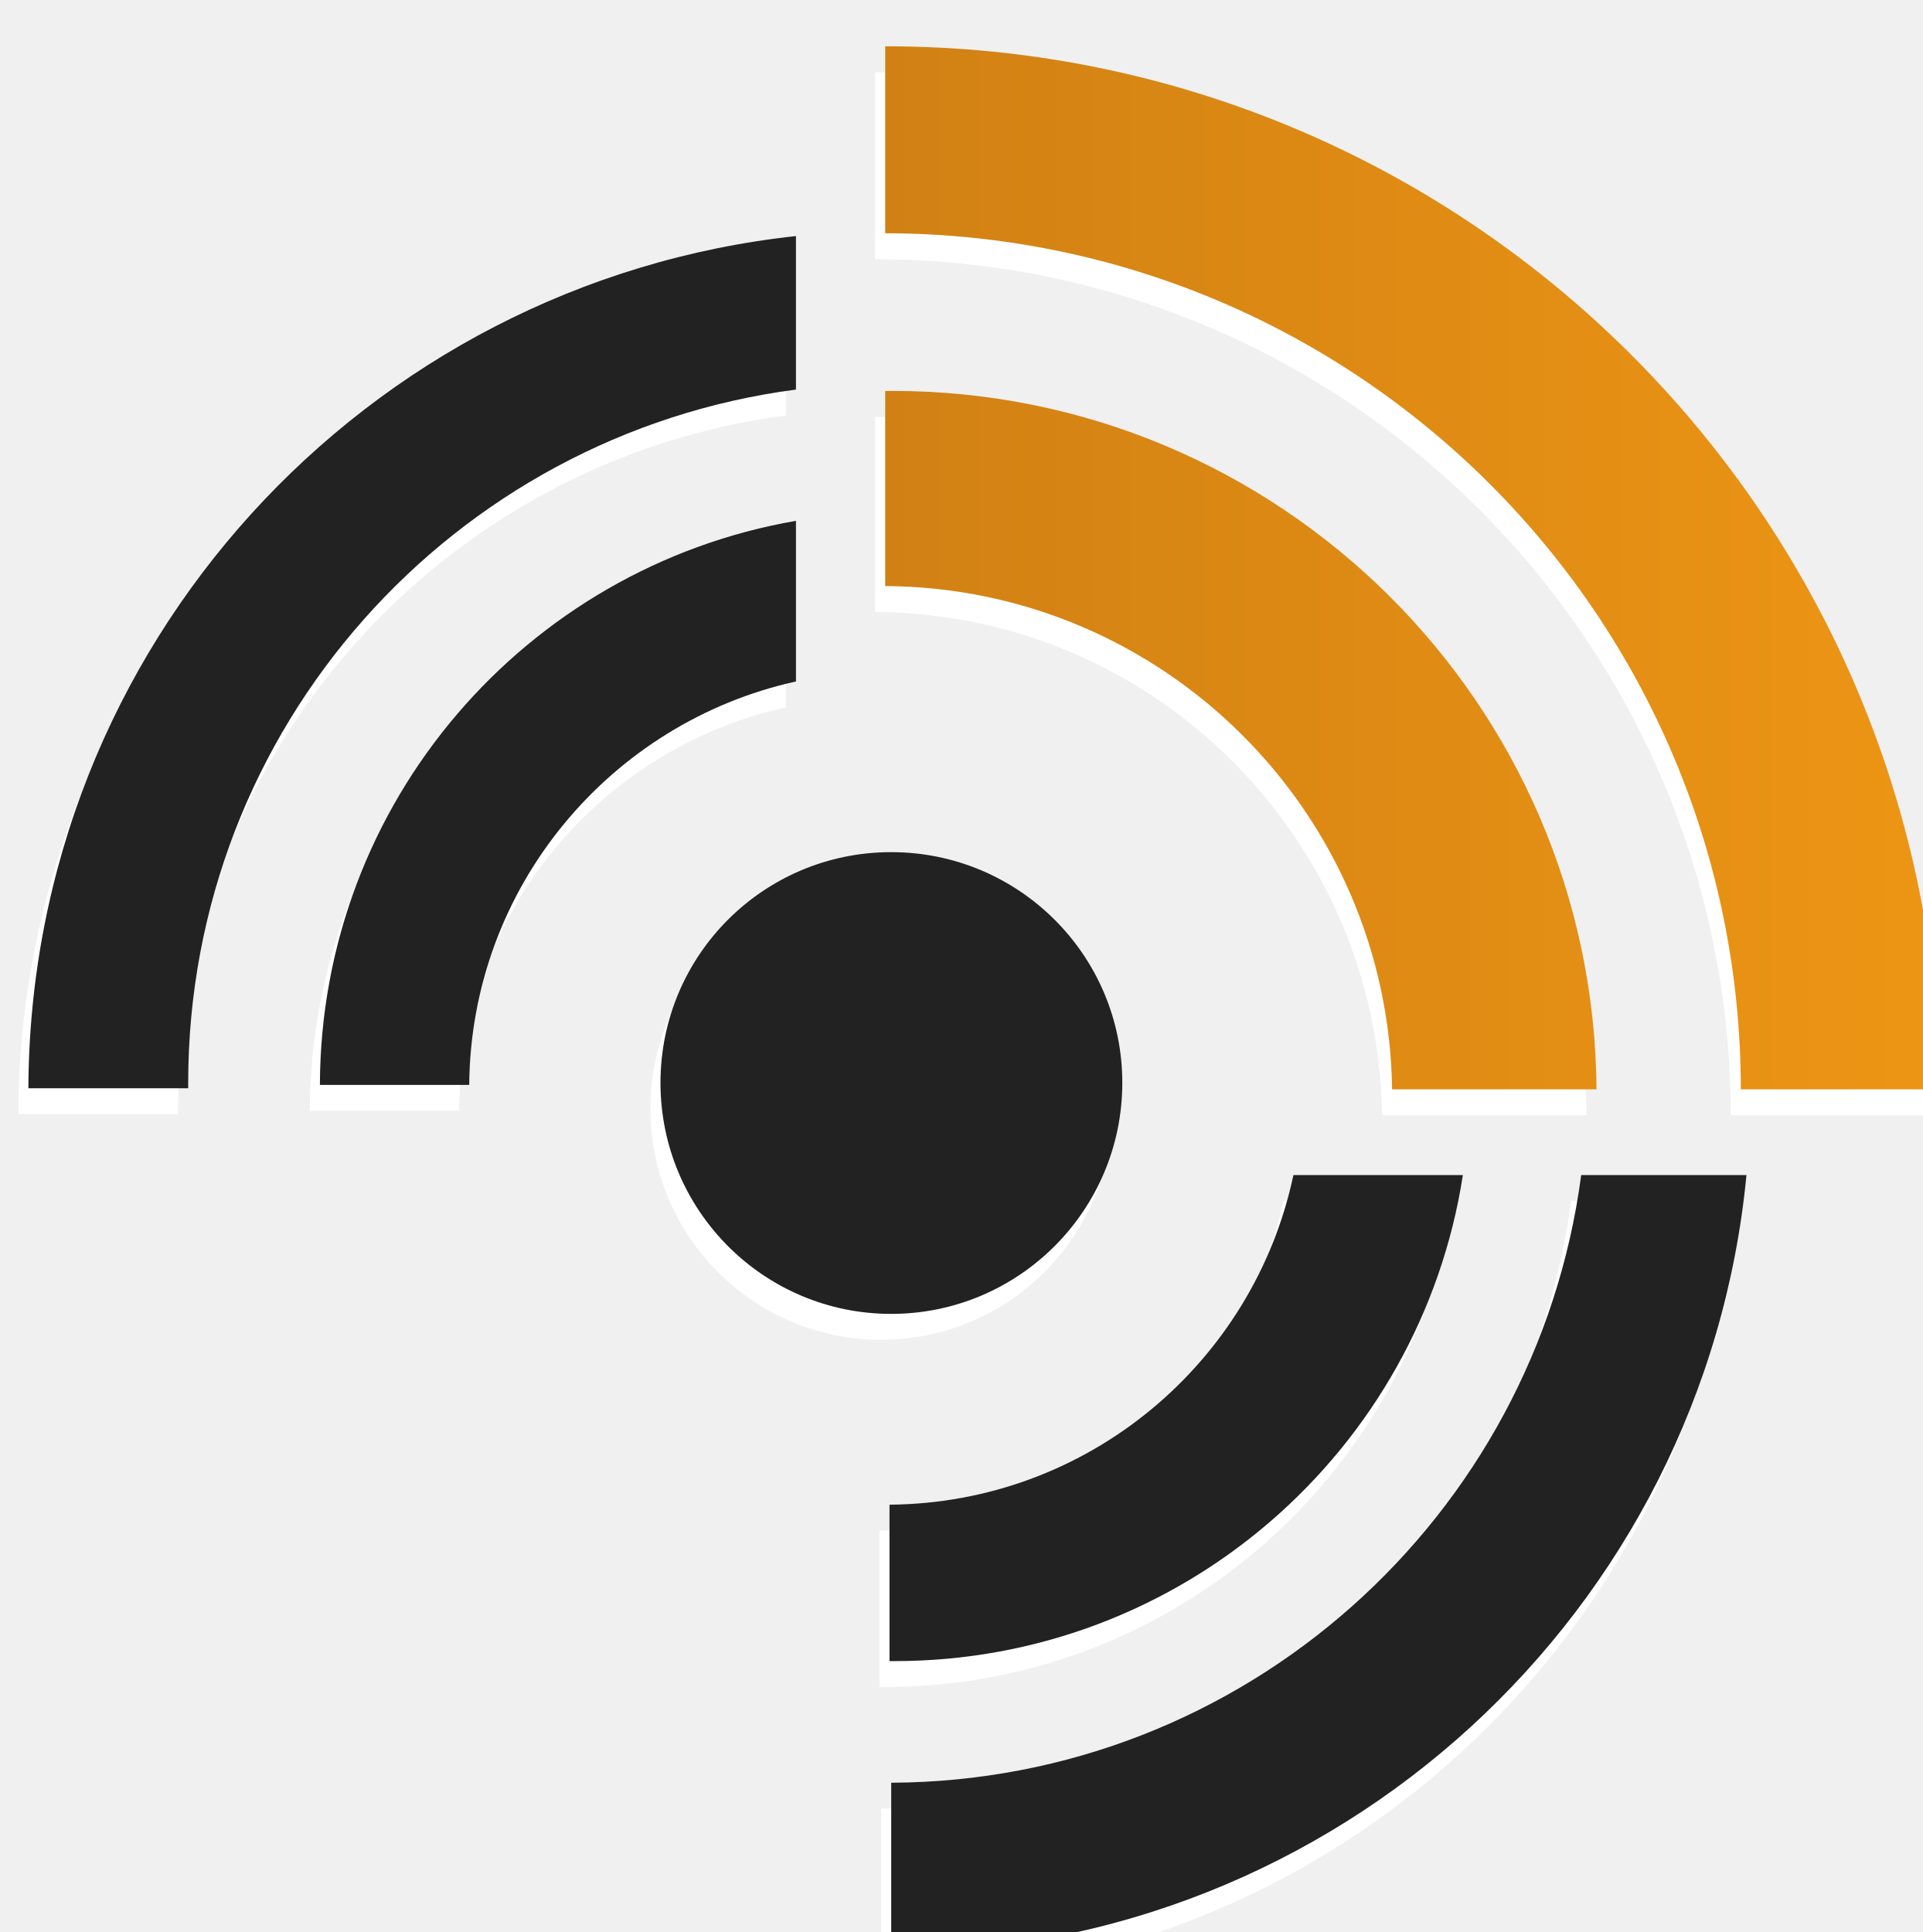
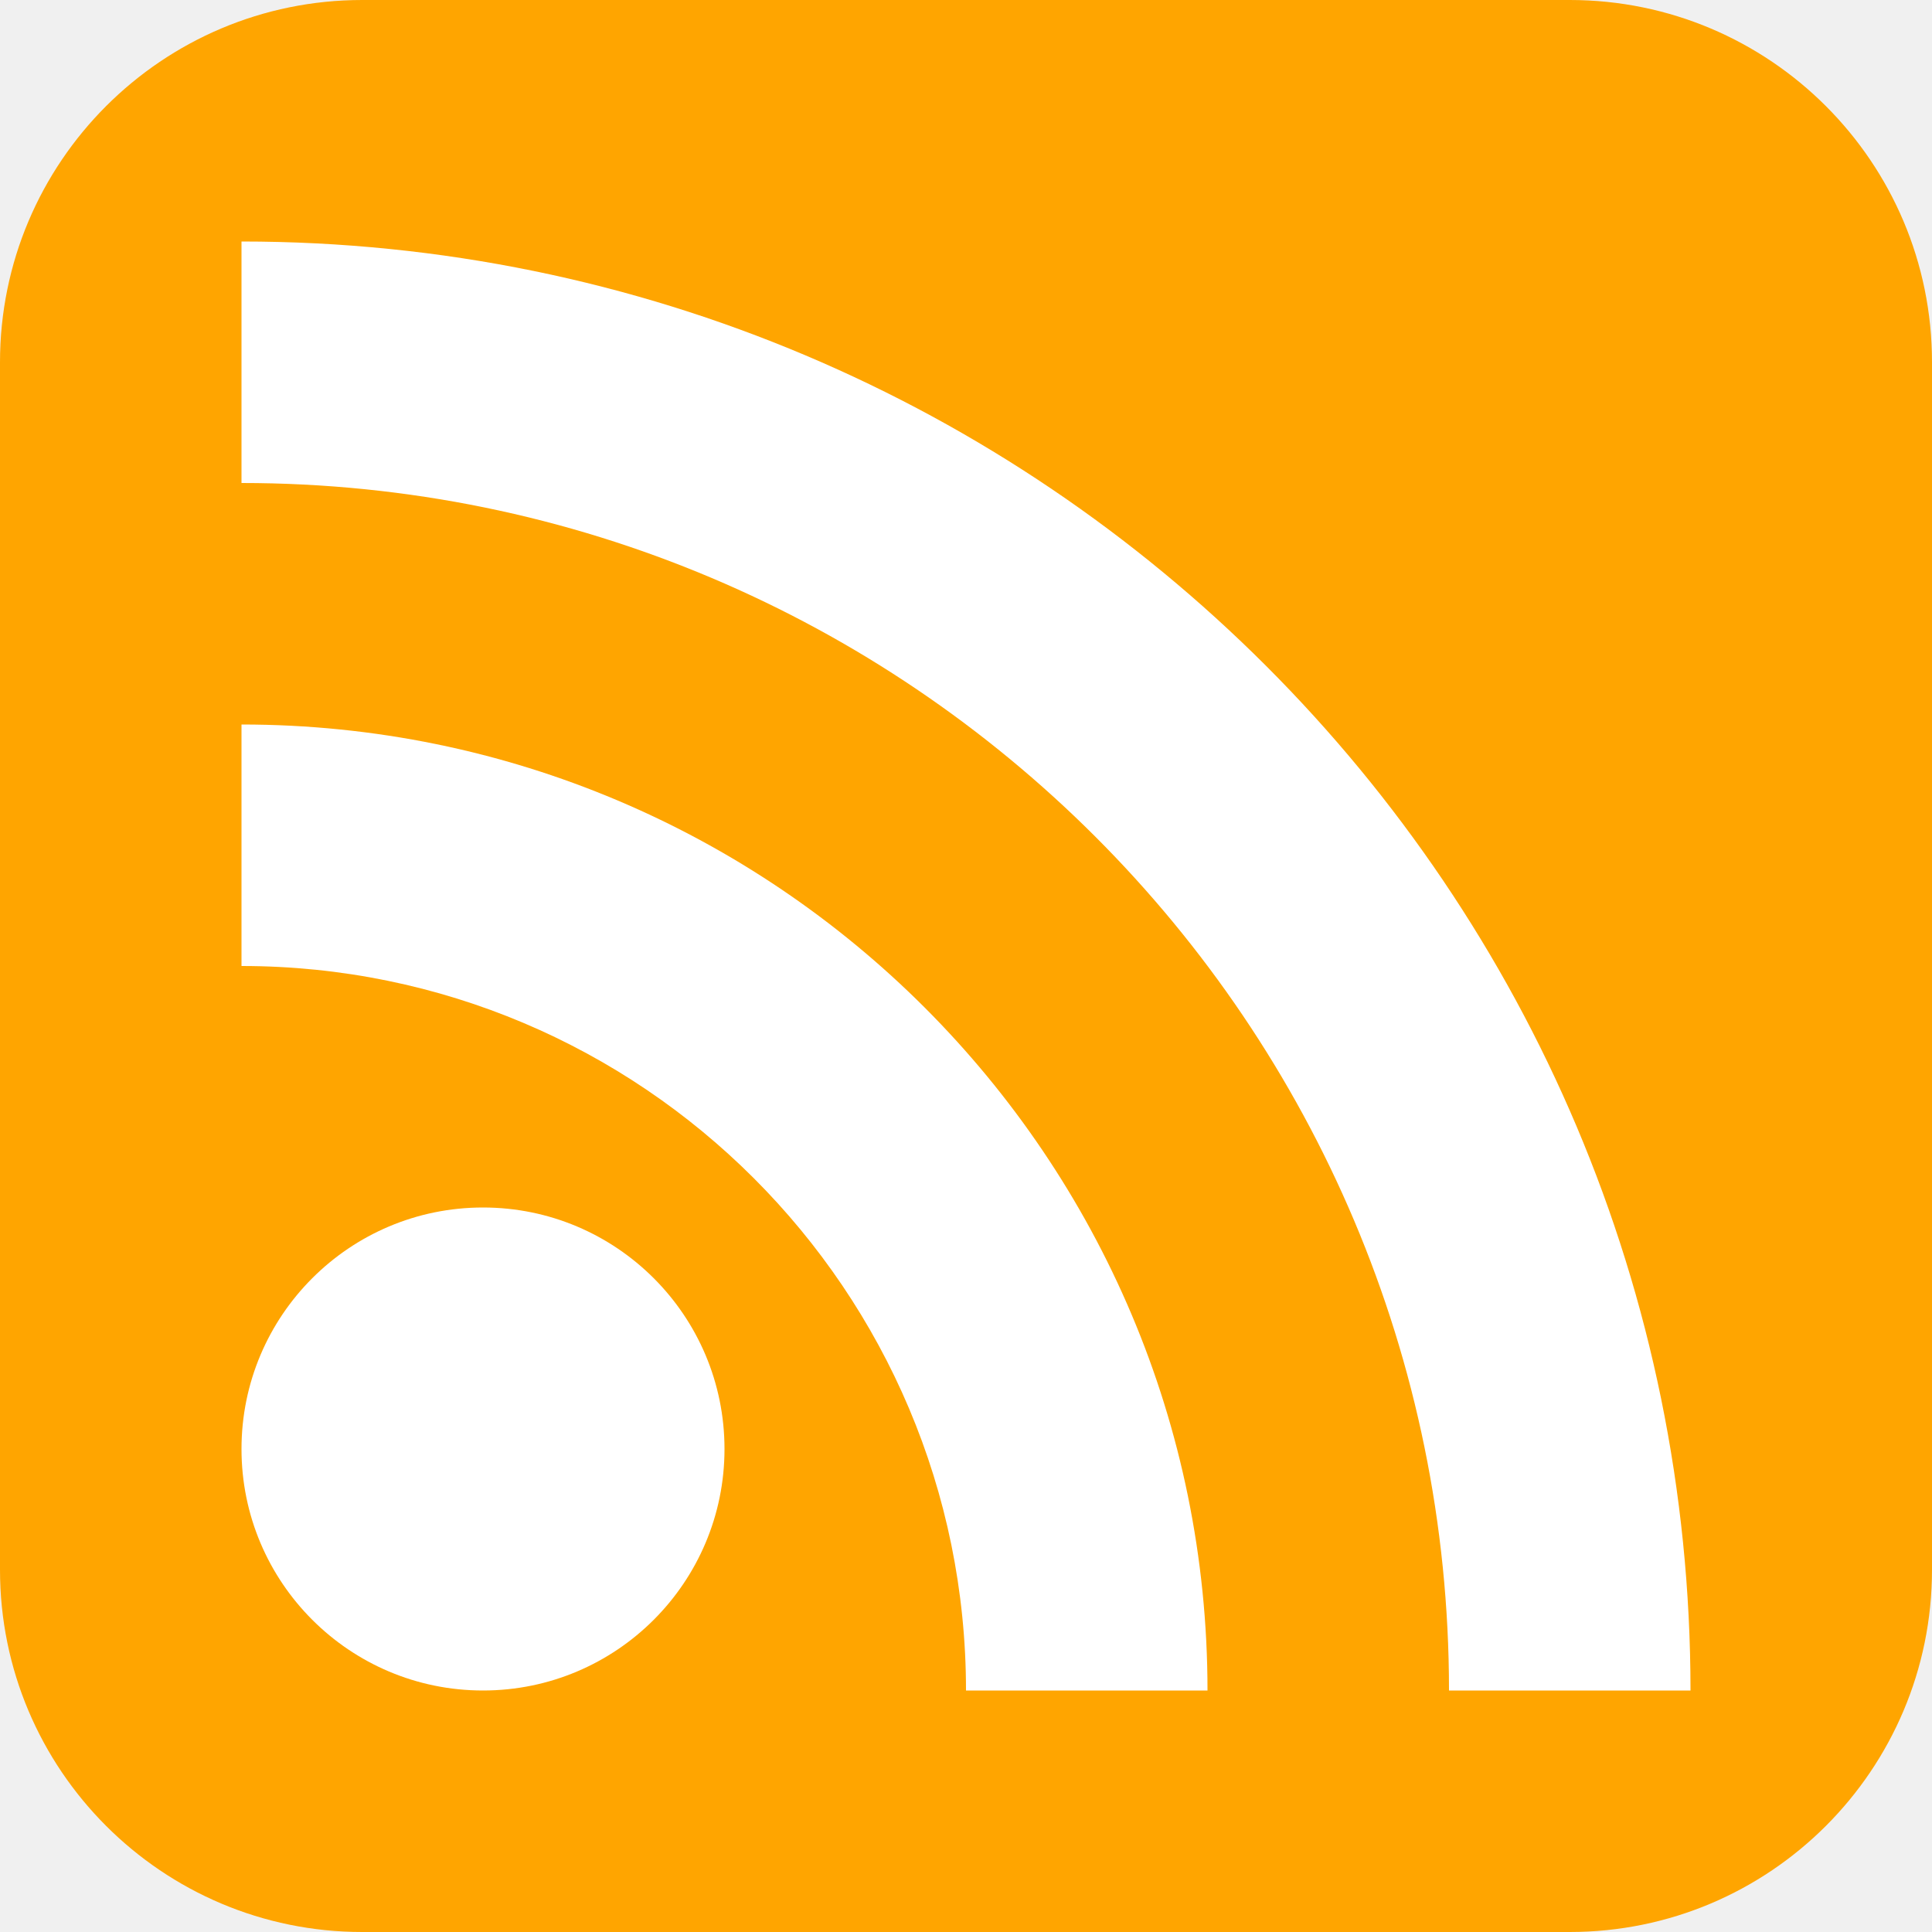
- <svg xmlns="http://www.w3.org/2000/svg" xmlns:xlink="http://www.w3.org/1999/xlink" viewBox="0 0 57.9 58.2">
-   <defs>
-     <linearGradient id="linearGradient4149">
-       <stop stop-color="#d18114" offset="0" />
-       <stop stop-color="#ed9514" offset="1" />
-     </linearGradient>
-     <linearGradient id="linearGradient4155" y2="28.285" xlink:href="#linearGradient4149" gradientUnits="userSpaceOnUse" x2="144.51" y1="28.285" x1="64.102" />
-     <linearGradient id="linearGradient4159" y2="-11.652" xlink:href="#linearGradient4149" gradientUnits="userSpaceOnUse" x2="126.84" y1="69.532" x1="64.102" />
-   </defs>
-   <g fill="#FFF" transform="matrix(0.4042724,0,0,0.4042724,0.652289,36.70875)">
-     <g transform="matrix(0.9774773,0,0,0.9774773,0.9263187,-74.20883)">
-       <path d="m64.102-11.469,0,14.25c36.018,0.042,65.198,29.235,65.218,65.259h15.189c-0.463-43.994-36.228-79.509-80.332-79.509-0.026,0-0.052-0-0.078,0z" />
-       <path d="m64.102,14.799,0,14.876c21.188,0.126,38.346,17.217,38.639,38.365h15.581c-0.21-29.445-24.175-53.241-53.669-53.241-0.185,0-0.364-0.002-0.548,0z" />
-     </g>
-     <g transform="translate(-4.139535,-75.48256)">
-       <path d="M61.077,4.201c-32.069,3.471-57.062,30.537-57.188,63.5h11.906c-0.001-0.136,0-0.27,0-0.406,0-26.472,19.725-48.306,45.281-51.656v-11.437z" />
-       <path d="m61.077,25.42c-20.105,3.478-35.409,20.946-35.469,42.031h11.125c0.117-14.724,10.509-27.002,24.344-30.062v-11.969z" />
-       <path d="m68.171,50.108c-9.502,0-17.188,7.686-17.188,17.188,0,9.502,7.686,17.219,17.188,17.219,9.502,0,17.219-7.717,17.219-17.219,0-9.502-7.717-17.188-17.219-17.188z" />
-       <path d="m98.14,74.17c-2.961,13.954-15.281,24.445-30.094,24.562v11.656c0.125,0.001,0.25,0,0.375,0,21.41,0,39.173-15.697,42.344-36.219h-12.625z" />
-       <path d="m119.58,74.17c-3.359,25.459-25.062,45.157-51.406,45.281v12.656c33.284-0.064,60.6-25.457,63.719-57.938h-12.312z" />
-     </g>
-   </g>
-   <g fill="url(#linearGradient4155)" transform="matrix(0.3951671,0,0,0.3951671,1.330725,5.927816)">
-     <path d="m64.102-11.469,0,14.25c36.018,0.042,65.198,29.235,65.218,65.259h15.189c-0.463-43.994-36.228-79.509-80.332-79.509-0.026,0-0.052-0-0.078,0z" />
-     <path d="m64.102,14.799,0,14.876c21.188,0.126,38.346,17.217,38.639,38.365h15.581c-0.21-29.445-24.175-53.241-53.669-53.241-0.185,0-0.364-0.002-0.548,0z" />
-   </g>
-   <g fill="#222" transform="matrix(0.4042724,0,0,0.4042724,-0.7172601,5.412885)">
-     <path d="M61.077,4.201c-32.069,3.471-57.062,30.537-57.188,63.5h11.906c-0.001-0.136,0-0.27,0-0.406,0-26.472,19.725-48.306,45.281-51.656v-11.437z" />
-     <path d="m61.077,25.42c-20.105,3.478-35.409,20.946-35.469,42.031h11.125c0.117-14.724,10.509-27.002,24.344-30.062v-11.969z" />
-     <path d="m68.171,50.108c-9.502,0-17.188,7.686-17.188,17.188,0,9.502,7.686,17.219,17.188,17.219,9.502,0,17.219-7.717,17.219-17.219,0-9.502-7.717-17.188-17.219-17.188z" />
-     <path d="m98.14,74.17c-2.961,13.954-15.281,24.445-30.094,24.562v11.656c0.125,0.001,0.25,0,0.375,0,21.41,0,39.173-15.697,42.344-36.219h-12.625z" />
-     <path d="m119.58,74.17c-3.359,25.459-25.062,45.157-51.406,45.281v12.656c33.284-0.064,60.6-25.457,63.719-57.938h-12.312z" />
-   </g>
+ <svg xmlns="http://www.w3.org/2000/svg" id="RSSicon" viewBox="0 0 8 8" width="256" height="256">
+   <style type="text/css">
+     .button {stroke: none; fill: orange;}
+     .symbol {stroke: none; fill: white;}
+   </style>
+   <rect class="button" width="8" height="8" rx="1.5" />
+   <circle class="symbol" cx="2" cy="6" r="1" />
+   <path class="symbol" d="m 1,4 a 3,3 0 0 1 3,3 h 1 a 4,4 0 0 0 -4,-4 z" />
+   <path class="symbol" d="m 1,2 a 5,5 0 0 1 5,5 h 1 a 6,6 0 0 0 -6,-6 z" />
</svg>
